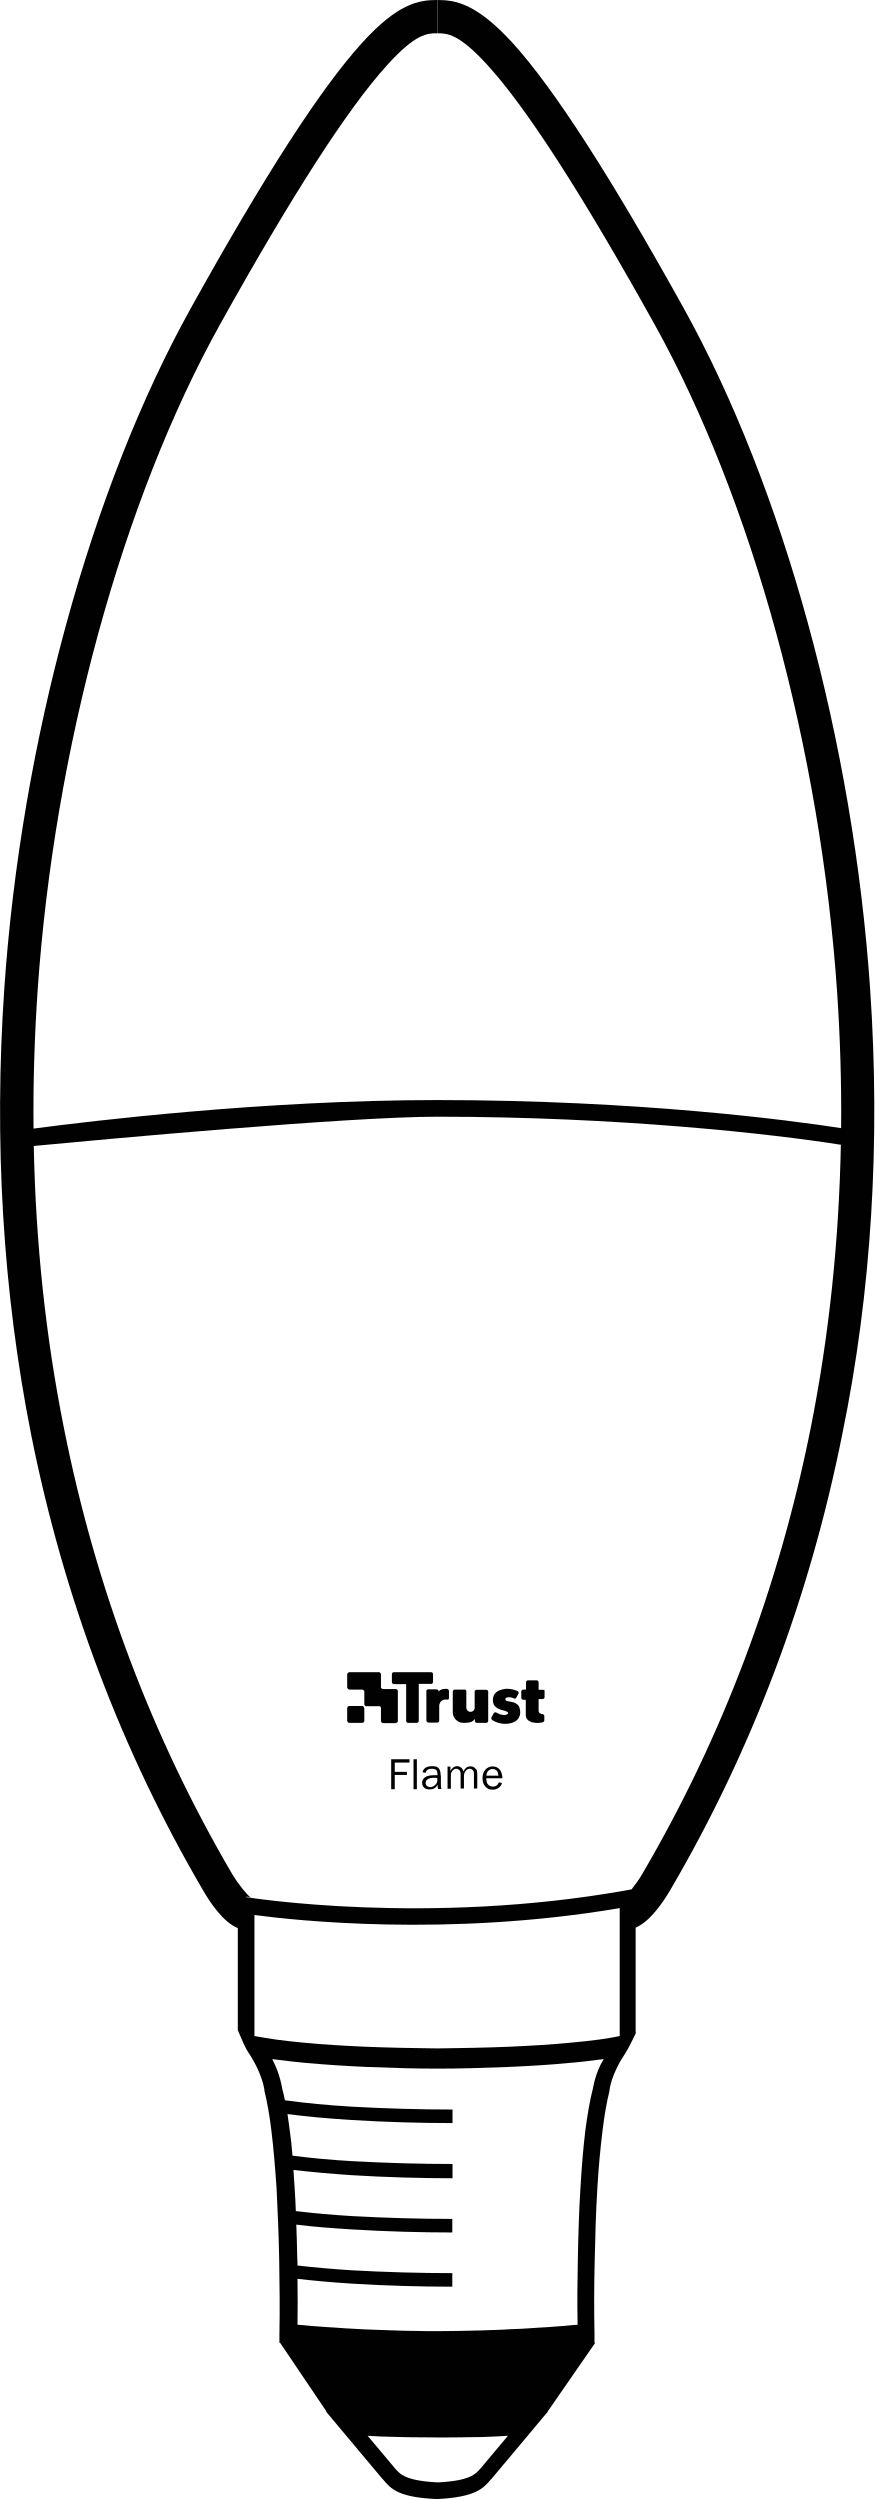
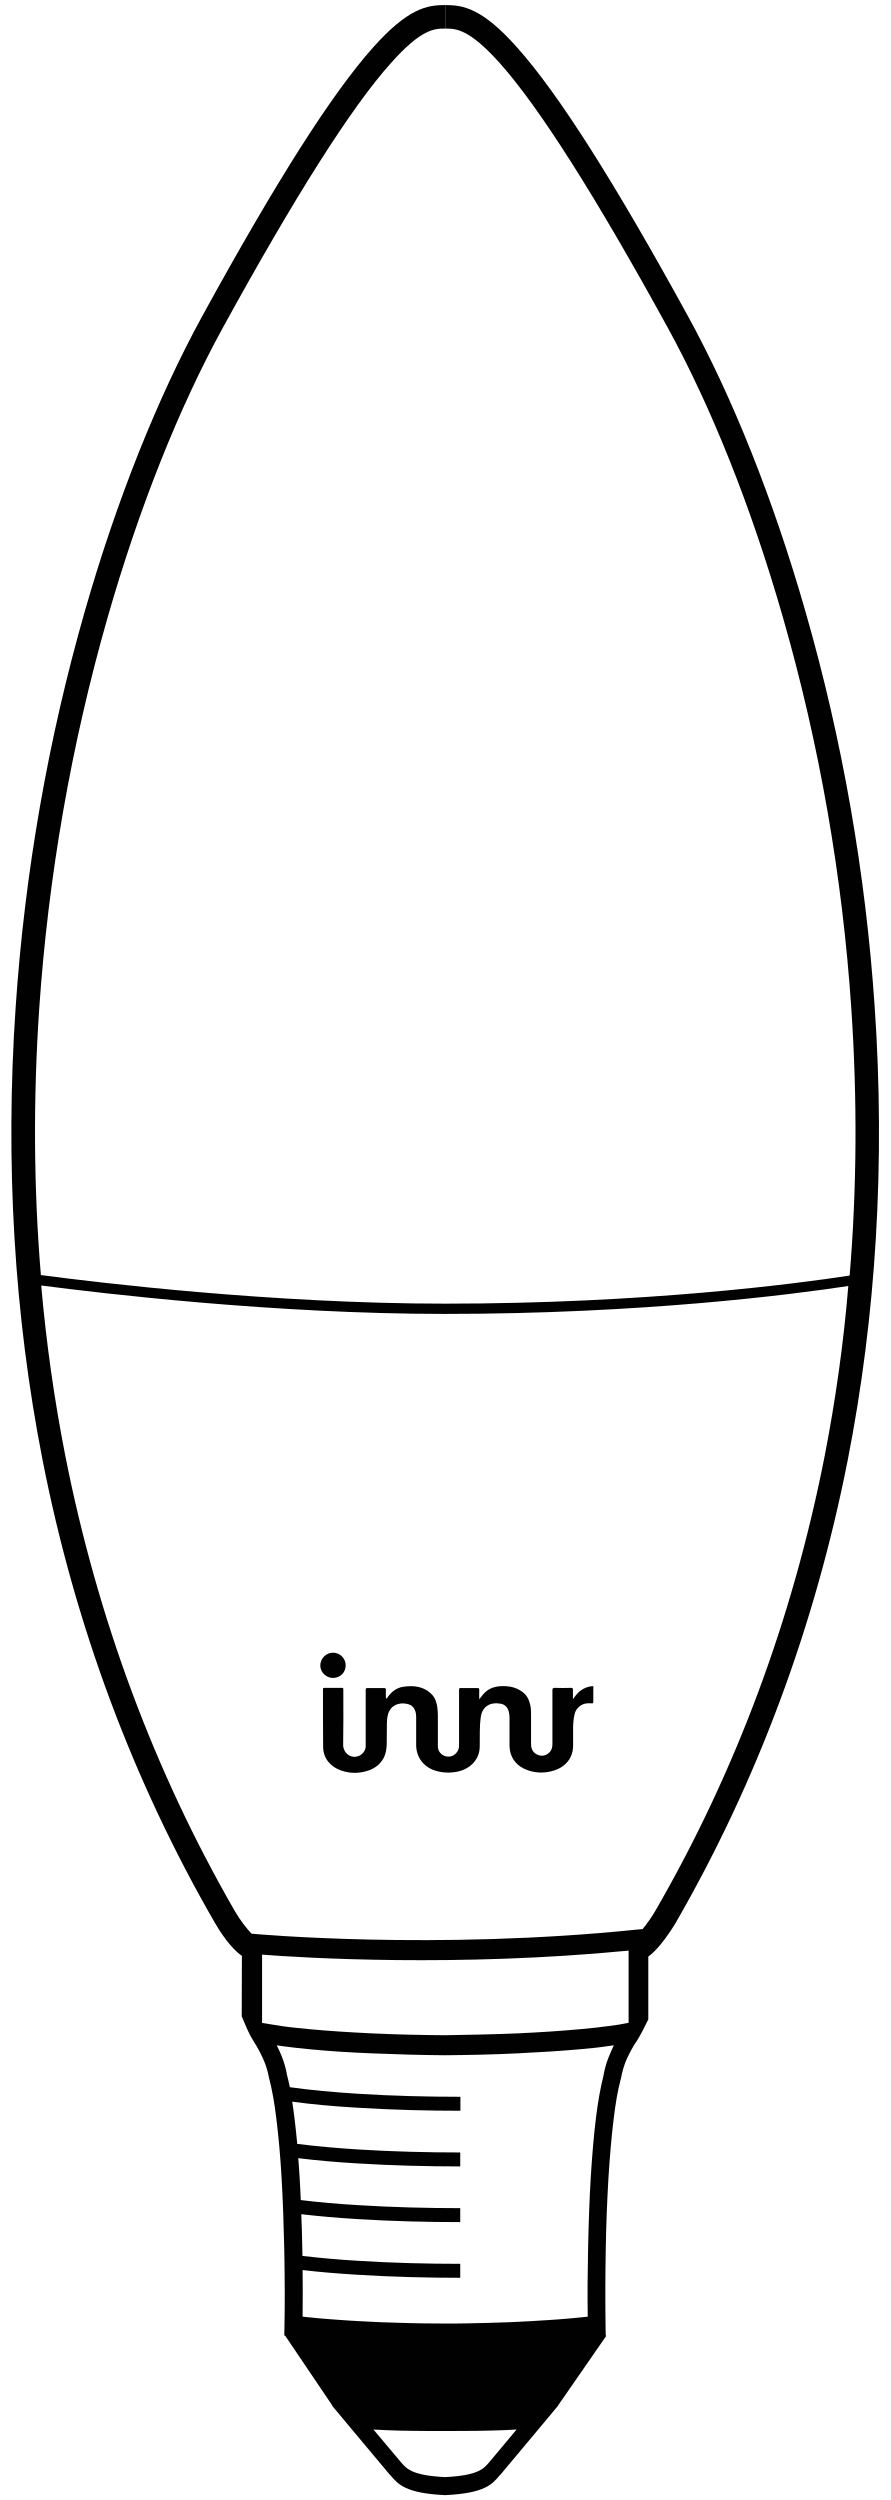
- <svg xmlns="http://www.w3.org/2000/svg" version="1.1" id="Layer_1" x="0px" y="0px" viewBox="0 0 367.7 1051.3" style="enable-background:new 0 0 367.7 1051.3;" xml:space="preserve">
+ <svg xmlns="http://www.w3.org/2000/svg" version="1.1" id="Layer_1" x="0px" y="0px" viewBox="0 0 529.3 1486.2" style="enable-background:new 0 0 529.3 1486.2;" xml:space="preserve">
  <style type="text/css">
	.st0{fill:#010101;}
</style>
  <g>
-     <path class="st0" d="M365.9,415.8c-7.1-103.7-36.5-210.8-78.5-286.4c-31-55.8-54.5-92.2-71.8-111.3C200.3,1.4,191.5,0,183.9,0v14   c4,0,9,0,21.3,13.6c16.4,18,39.9,54.6,70,108.7c41.1,73.9,69.8,178.8,76.8,280.5c1.3,19.3,1.9,38.5,1.7,57.6   c-21.3-3.3-85.1-11.8-169.8-11.8c-72.9,0-146.5,8.9-169.8,12c-0.2-19.1,0.4-38.4,1.7-57.8c7-101.8,35.7-206.7,76.8-280.5   c30.1-54.1,53.6-90.6,70-108.7C174.8,14,179.8,14,183.8,14V0c-7.7,0-16.5,1.4-31.7,18.2c-17.3,19.1-40.8,55.5-71.8,111.3   C38.3,205,8.9,312.1,1.8,415.8c-4.4,64.4-0.6,127.5,11.3,187.5c13.7,68.6,38,133.1,72.4,191.8c3,5.2,8.5,13.3,14.5,15.7l0,42.9   c1.6,3.6,2.8,7.1,4.9,10.1v0c0.4,0.6,0.8,1.2,1,1.6c1.3,2.2,2.6,4.7,3.5,7.1c0.8,2.1,1.5,4.3,1.8,6.4l0,0.2l0,0.2   c1.1,4.3,2.1,9.9,2.9,16.5c0.9,7.3,1.6,15.6,2.2,24.4c0.5,9.7,0.9,19.8,1.1,29.8c0.2,11.1,0.3,22,0.1,31.8l0,3.4l0.3,0l19.5,28.9   h-0.2l6.6,7.9l17.1,20.4l0,0l0.4,0.4c3.1,3.7,6.2,7.4,22.4,8.1h0.3c16.1-0.8,19.3-4.5,22.4-8.1l0.4-0.4l0,0l17.1-20.4l6.6-7.9h-0.1   l20-28.9c-0.1,0-0.2,0-0.3,0l0-3.4c-0.2-9.8-0.2-20.7,0.1-31.8c0.2-9.9,0.5-20.1,1.1-29.8c0.5-8.8,1.3-17.1,2.2-24.4   c0.8-6.6,1.8-12.2,2.9-16.5l0-0.2l0-0.2c0.3-2.1,1-4.3,1.8-6.4c1-2.4,2.2-4.9,3.6-7.1c0.3-0.4,0.6-1,1.1-1.7c1.9-3,3.1-5.8,4.7-9   l-0.3,0.1l0.1-0.1v-44.1c6-2.5,11.5-10.6,14.5-15.7c34.4-58.7,58.7-123.2,72.4-191.8C366.5,543.3,370.3,480.2,365.9,415.8z    M202.6,1037.4l-0.4,0.5c-2.3,2.6-4.5,5.3-18.1,6c-13.6-0.7-15.8-3.4-18.1-6l-0.4-0.5l-11-13.1c1.7,0.1,3.6,0.2,5.5,0.3   c3.5,0.1,7.3,0.2,11.4,0.3c4,0,8.3,0.1,12.6,0.1c4.3,0,8.6,0,12.6-0.1c4.1,0,8-0.1,11.4-0.3c2-0.1,3.8-0.2,5.5-0.3L202.6,1037.4z    M251.5,870.6c-1,2.5-1.7,5.1-2.2,7.8c-1.2,4.6-2.2,10.4-3.1,17.1c-0.9,7.3-1.6,15.7-2.1,24.5c-0.6,9.3-0.9,19.4-1.1,29.5   c-0.2,9.7-0.3,19.3-0.1,28.1l-2.6,0.2c-2.1,0.2-4,0.4-5.9,0.5c-2.6,0.2-5,0.4-7.4,0.5c-2.7,0.2-5.3,0.3-7.8,0.5   c-2.9,0.1-5.7,0.2-8.5,0.4c-3,0.1-5.9,0.2-8.7,0.3c-3.1,0.1-6.1,0.1-9,0.2c-3.1,0-6.1,0.1-9,0.1c-2.9,0-5.9,0-9-0.1   c-2.9,0-5.9-0.1-9-0.2c-2.9-0.1-5.7-0.2-8.7-0.3c-2.7-0.1-5.6-0.2-8.5-0.4c-2.5-0.1-5.1-0.3-7.8-0.5c-2.4-0.1-4.9-0.3-7.5-0.5   c-1.8-0.1-3.8-0.3-5.8-0.5l-2.6-0.2c0.1-6.1,0.1-12.6,0-19.3c7,0.8,14.7,1.5,22.6,2c14.4,0.9,29.5,1.3,42.5,1.3v-5.7   c-13.1,0-28.1-0.4-42.3-1.2c-8-0.5-15.7-1.2-22.8-2c0-1,0-2.1-0.1-3.1c-0.1-4.7-0.2-9.5-0.4-14.1c7.1,0.9,15,1.5,23.1,2   c14.4,0.9,29.5,1.3,42.5,1.3v-5.7c-13.1,0-28.1-0.4-42.3-1.2c-8.2-0.5-16.3-1.2-23.5-2.1c-0.1-3.3-0.3-6.5-0.5-9.6   c-0.2-2.6-0.3-5.2-0.5-7.7c7.5,0.9,15.8,1.6,24.4,2.2c14.4,0.9,29.5,1.3,42.5,1.3V910c-13.1,0-28.1-0.4-42.3-1.2   c-8.8-0.5-17.4-1.3-25-2.3c-0.3-3.9-0.7-7.5-1.2-11c-0.3-2.3-0.6-4.4-0.9-6.5c8.1,1.1,17.4,1.9,26.9,2.5   c14.4,0.9,29.5,1.3,42.5,1.3v-5.7c-13.1,0-28.1-0.4-42.3-1.2c-10-0.6-19.7-1.5-28.2-2.7c-0.3-1.7-0.7-3.3-1.1-4.8   c-0.4-2.6-1.2-5.2-2.1-7.8c-0.6-1.6-1.4-3.2-2.1-4.7l2.4,0.3c3.7,0.5,7.6,0.9,11.7,1.3c7.9,0.7,16.6,1.3,25.7,1.7   c10,0.4,20.2,0.7,29.7,0.7h0c9.5,0,19.7-0.3,29.7-0.7c9-0.4,17.8-0.9,25.7-1.7c4.1-0.3,8.2-0.8,11.9-1.3l2.6-0.3   C252.9,867.4,252.2,869,251.5,870.6z M251.8,857.7c-3.7,0.5-7.7,0.9-11.9,1.3c-8.2,0.8-17.1,1.3-25.9,1.7   c-10.2,0.4-20.5,0.6-30.1,0.7c-9.5-0.1-19.9-0.3-30.1-0.7c-8.8-0.4-17.7-0.9-25.9-1.7c-4.2-0.4-8.1-0.8-11.7-1.3   c-3.3-0.5-6.4-1-9.2-1.5v-50.9c16.4,2.2,81.2,9.4,153.6-2.9v53.8C257.9,856.8,255,857.2,251.8,857.7z M270.1,788   c-1.3,2.3-3,4.6-4.5,6.5l-2.1,0.4c-83.8,15-158.5,3.1-159.2,3l-0.8-0.1l0-0.2c1.3,0,2,0.4,2,0.4c-1.4-0.9-5.3-5.6-7.9-10   C64,730.7,40.2,667.6,26.9,600.6c-7.7-38.4-11.9-78.2-12.7-118.7c27.6-2.6,131.8-12.3,169.7-12.3c76.4,0,140.8,7.2,169.7,11.8   c-0.8,40.7-5,80.6-12.7,119.2C327.5,667.6,303.7,730.7,270.1,788z" />
-     <path class="st0" d="M166.5,724.5c0.4,0,0.7-0.3,0.8-0.6c0-0.1,0-0.2,0-0.4c0-1.3,0-2.6,0-3.9c0-2.8,0-5.6,0-8.3c0-0.1,0-0.2,0-0.3   c-0.1-0.4-0.4-0.7-0.9-0.7c-0.8,0-1.6,0-2.4,0c-1,0-1.9,0-2.9,0c-0.4,0-0.7-0.3-0.9-0.6c0-0.1,0-0.3,0-0.4c0-1.7,0-3.4,0-5.1   c0-0.5-0.2-0.8-0.7-1c0,0,0,0,0,0c-4.2,0-8.5,0-12.7,0c-0.1,0-0.1,0-0.2,0.1c-0.2,0.1-0.4,0.3-0.5,0.5c0,0.1-0.1,0.1-0.1,0.2   c0,1.9,0,3.8,0,5.7c0,0,0,0,0.1,0.1c0.2,0.5,0.5,0.7,1,0.7c0.9,0,1.7,0,2.6,0c0.8,0,1.7,0,2.5,0c0.2,0,0.3,0,0.5,0.1   c0.3,0.2,0.5,0.5,0.5,0.8c0,1.7,0,3.4,0,5.1c0,0.1,0,0.1,0,0.2c0,0.4,0.3,0.7,0.6,0.8c0.1,0,0.2,0,0.4,0c1.7,0,3.4,0,5.1,0   c0.1,0,0.2,0,0.3,0c0.4,0.1,0.6,0.4,0.6,0.8c0,0.6,0,1.3,0,1.9c0,1.2,0,2.3,0,3.5c0,0.3,0.2,0.6,0.5,0.8c0.1,0.1,0.3,0.1,0.5,0.1   c1.7,0,3.5,0,5.2,0C166.4,724.5,166.5,724.5,166.5,724.5z" />
-     <path class="st0" d="M182.1,707.3c0-1.1,0-2.1,0-3.2c0-0.5-0.2-0.8-0.7-0.9c0,0,0,0,0,0c-5.3,0-10.6,0-15.9,0c0,0,0,0,0,0   c-0.5,0.1-0.7,0.4-0.7,0.9c0,0.5,0,1.1,0,1.6c0,0.5,0,1,0,1.6c0,0.3,0.1,0.5,0.3,0.7c0.2,0.2,0.4,0.2,0.6,0.2c1.6,0,3.3,0,4.9,0   c0.2,0,0.2,0,0.2,0.2c0,1.4,0,2.9,0,4.3c0,3.6,0,7.2,0,10.8c0,0.1,0,0.2,0,0.3c0.1,0.4,0.4,0.7,0.9,0.7c0.5,0,1,0,1.5,0   c0.7,0,1.4,0,2,0c0.5,0,0.9-0.4,0.9-0.9c0-0.1,0-0.2,0-0.3c0-5,0-10,0-15c0-0.3,0-0.2,0.2-0.2c1.6,0,3.3,0,4.9,0   C181.7,708.2,182.1,707.8,182.1,707.3z" />
-     <path class="st0" d="M216.9,716.3c-0.5-0.3-1.1-0.5-1.7-0.6c-0.5-0.1-1.1-0.2-1.6-0.3c-0.3-0.1-0.6-0.1-0.8-0.3   c-0.4-0.2-0.4-0.8,0-1.1c0.2-0.1,0.3-0.2,0.5-0.2c0.5-0.1,1.1-0.1,1.6,0c0.4,0.1,0.8,0.2,1.1,0.4c0.4,0.2,0.9,0.1,1.1-0.3   c0.3-0.5,0.6-1,0.9-1.6c0.2-0.4,0-1-0.4-1.2c-1.2-0.5-2.4-0.8-3.6-0.9c-0.9-0.1-1.8,0-2.6,0.2c-0.7,0.2-1.5,0.4-2.1,0.8   c-0.8,0.5-1.4,1.1-1.7,1.9c-0.4,1-0.4,2-0.2,3c0.2,1,0.9,1.7,1.7,2.2c0.5,0.3,1.1,0.5,1.6,0.7c0.6,0.2,1.2,0.3,1.8,0.5   c0.2,0.1,0.5,0.2,0.7,0.3c0.2,0.1,0.3,0.2,0.4,0.4c0.1,0.2,0.1,0.4-0.1,0.5c-0.1,0.1-0.2,0.2-0.4,0.3c-0.3,0.1-0.6,0.2-0.9,0.2   c-0.7,0-1.3-0.1-1.9-0.3c-0.5-0.2-1-0.4-1.5-0.7c-0.4-0.3-1-0.1-1.2,0.3c-0.3,0.5-0.6,1.1-0.9,1.6c-0.2,0.4-0.1,0.9,0.3,1.2   c1.5,1,3.2,1.5,4.9,1.6c0.4,0,0.7,0,1.1,0c0,0,0,0,0.1,0c0.3,0,0.5-0.1,0.8-0.1c0.8-0.1,1.6-0.3,2.3-0.7c1.1-0.5,1.9-1.3,2.3-2.5   c0.3-0.8,0.3-1.6,0.2-2.4C218.5,717.7,218,716.9,216.9,716.3z" />
-     <path class="st0" d="M227.9,710.6c-0.4,0-0.8,0-1.2,0c0,0-0.1,0-0.1,0c0,0-0.1,0-0.1-0.1c0-0.1,0-0.1,0-0.2c0-0.9,0-1.8,0-2.7   c0-0.1,0-0.1,0-0.2c0-0.5-0.4-0.8-0.9-0.8c-0.2,0-0.4,0-0.6,0c-1,0-1.9,0-2.9,0c-0.2,0-0.5,0.1-0.6,0.2c-0.2,0.2-0.3,0.4-0.3,0.7   c0,0.9,0,1.9,0,2.8c0,0.2,0,0.2-0.2,0.2c-0.3,0-0.6,0-0.9,0c-0.5,0-0.9,0.4-0.9,0.9c0,0.8,0,1.7,0,2.5c0,0.1,0,0.2,0,0.2   c0.1,0.4,0.4,0.6,0.9,0.7c0.3,0,0.5,0,0.8,0c0.3,0,0.2,0,0.2,0.2c0,1.9,0,3.9,0,5.8c0,0.2,0,0.4,0,0.6c0.1,1.2,0.7,2,1.8,2.5   c0.7,0.4,1.5,0.5,2.4,0.6c0.9,0.1,1.8,0,2.7-0.2c0.2,0,0.3-0.1,0.5-0.2c0.3-0.2,0.4-0.4,0.4-0.7c0-0.6,0-1.1,0-1.7   c0-0.4-0.2-0.6-0.5-0.8c-0.2-0.1-0.3-0.1-0.5-0.1c-0.2,0-0.4-0.1-0.6-0.2c-0.5-0.2-0.8-0.6-0.8-1.1c0-1.6,0-3.2,0-4.8   c0-0.1,0-0.1,0.1-0.2c0.1,0,0.1,0,0.2,0c0.4,0,0.9,0,1.3,0c0.3,0,0.6-0.1,0.8-0.4c0-0.1,0-0.1,0.1-0.2c0-1,0-2,0-3   c-0.1-0.1-0.1-0.2-0.2-0.3C228.5,710.7,228.2,710.6,227.9,710.6z" />
-     <path class="st0" d="M153.1,718.1c-0.1-0.4-0.4-0.7-0.9-0.7c-1.8,0-3.5,0-5.3,0c-0.4,0-0.7,0.2-0.8,0.6c0,0.1,0,0.1-0.1,0.1   c0,1.9,0,3.8,0,5.7c0,0,0.1,0,0.1,0.1c0.2,0.4,0.4,0.6,0.9,0.6c1.2,0,2.4,0,3.6,0c0.6,0,1.1,0,1.7,0c0.5,0,0.9-0.4,0.9-0.9   c0-1.8,0-3.5,0-5.3C153.1,718.3,153.1,718.2,153.1,718.1z" />
-     <path class="st0" d="M190.4,720.4c0.2,1.7,1.1,2.9,2.6,3.7c0.6,0.3,1.2,0.4,1.9,0.4c0.8,0,1.7,0,2.5-0.2c0.6-0.1,1.1-0.3,1.6-0.7   c0.3-0.2,0.5-0.5,0.7-0.8c0,0.3,0,0.5,0,0.8c0,0.4,0.3,0.8,0.7,0.9c0.1,0,0.2,0,0.3,0c1.2,0,2.5,0,3.7,0c0.5,0,1-0.4,0.9-0.9   c0-1.1,0-2.1,0-3.2c0-2.9,0-5.9,0-8.8c0-0.1,0-0.1,0-0.2c0-0.3-0.2-0.6-0.5-0.7c-0.1-0.1-0.3-0.1-0.5-0.1c-1.2,0-2.5,0-3.7,0   c-0.1,0-0.1,0-0.2,0c-0.4,0-0.7,0.3-0.8,0.7c0,0.1,0,0.2,0,0.3c0,2.1,0,4.2,0,6.3c0,0.1,0,0.2,0,0.3c0,0.7-0.4,1.2-1,1.5   c-0.6,0.3-1.3,0.2-1.8-0.2c-0.5-0.4-0.7-0.9-0.7-1.5c0-2.2,0-4.3,0-6.5c0-0.1,0-0.2,0-0.3c0-0.4-0.3-0.7-0.6-0.7   c-0.1,0-0.2,0-0.4,0c-0.6,0-1.1,0-1.7,0c-0.7,0-1.4,0-2.1,0c-0.5,0-0.9,0.4-0.9,0.9c0,2.8,0,5.6,0,8.3   C190.4,720,190.4,720.2,190.4,720.4z" />
-     <path class="st0" d="M188.7,714.4c0.1-0.1,0.1-0.3,0.1-0.5c0-0.9,0-1.8,0-2.7c0,0,0,0,0-0.1c0-0.5-0.4-0.9-0.9-0.9   c-0.2,0-0.4,0-0.6,0c-0.5,0-0.9,0.1-1.4,0.2c-0.6,0.2-1.1,0.4-1.4,1c0-0.6-0.4-1-1-1c-0.6,0-1.2,0-1.8,0c-0.5,0-1.1,0-1.6,0   c-0.4,0-0.7,0.2-0.8,0.6c0,0.1,0,0.3,0,0.4c0,2.5,0,5,0,7.5c0,1.5,0,3,0,4.5c0,0.6,0.5,1,1,1c0.6,0,1.1,0,1.7,0c0.6,0,1.2,0,1.8,0   c0.3,0,0.5-0.1,0.7-0.3c0.2-0.2,0.2-0.4,0.2-0.7c0-2,0-4,0-6.1c0-0.2,0-0.4,0.1-0.6c0.3-1.2,1.2-2,2.5-2c0.3,0,0.6,0,0.9,0   C188.3,714.9,188.6,714.7,188.7,714.4z" />
-     <polygon class="st0" points="164.5,752.4 166,752.4 166,746.4 171.1,746.4 171.1,745.1 166,745.1 166,741.2 172.2,741.2    172.2,739.8 164.5,739.8  " />
-     <rect x="173.9" y="739.8" class="st0" width="1.4" height="12.6" />
-     <path class="st0" d="M185.3,746.6c0-1.4-0.3-2.4-0.8-3c-0.5-0.6-1.4-0.9-2.7-0.9c-2.4,0-3.8,0.9-4.1,2.6l1.3,0.2   c0.2-1.1,1.1-1.7,2.6-1.7c0.6,0,1.1,0.1,1.5,0.3s0.6,0.5,0.7,0.8c0.1,0.3,0.2,0.9,0.2,1.6c-0.6,0-1,0-1.2,0c-1.9,0-3.3,0.3-4.1,0.9   c-0.8,0.6-1.2,1.4-1.2,2.3c0,0.8,0.3,1.4,0.8,2c0.6,0.6,1.4,0.8,2.4,0.8c1.5,0,2.6-0.6,3.3-1.9c0.1,0.8,0.1,1.4,0.2,1.7h1.4   c-0.1-0.5-0.2-1.1-0.2-1.8V746.6z M183.1,750.5c-0.6,0.6-1.3,1-2.1,1c-0.6,0-1.1-0.2-1.5-0.5c-0.3-0.3-0.5-0.7-0.5-1.2   c0-0.7,0.3-1.3,0.9-1.6c0.6-0.4,1.5-0.6,2.7-0.6c0.3,0,0.8,0,1.3,0.1c0,0.2,0,0.4,0,0.6C184,749.2,183.7,749.9,183.1,750.5z" />
-     <path class="st0" d="M199.5,743.3c-0.5-0.4-1-0.5-1.7-0.5c-1.3,0-2.3,0.7-2.9,2.2c-0.1-0.6-0.4-1.1-0.9-1.6c-0.5-0.4-1-0.7-1.7-0.7   c-1.2,0-2.2,0.7-2.9,2v-1.8h-1.2v9.3h1.4v-5.6c0-0.8,0.2-1.5,0.7-2c0.5-0.5,1-0.8,1.6-0.8c0.4,0,0.8,0.2,1.2,0.5s0.6,0.9,0.6,1.7   v6.1h1.4v-5.2c0-1,0.3-1.8,0.8-2.3c0.5-0.5,1-0.8,1.6-0.8c0.4,0,0.8,0.1,1.1,0.4c0.3,0.2,0.5,0.5,0.6,0.8c0.1,0.3,0.1,0.7,0.1,1.3   v5.8h1.4v-5.8c0-0.9-0.1-1.5-0.2-2C200.3,744.1,200,743.7,199.5,743.3z" />
-     <path class="st0" d="M210.1,744.1c-0.7-0.8-1.7-1.3-2.9-1.3c-1.2,0-2.3,0.5-3.1,1.4c-0.8,0.9-1.2,2.1-1.2,3.6   c0,1.4,0.4,2.6,1.2,3.5c0.8,0.9,1.8,1.3,3.1,1.3c1,0,1.8-0.3,2.5-0.8s1.2-1.2,1.4-2l-1.3-0.3c-0.5,1.2-1.3,1.8-2.5,1.8   c-0.7,0-1.3-0.2-1.9-0.7c-0.6-0.5-0.9-1.4-0.9-2.8h6.8C211.2,746.2,210.8,744.9,210.1,744.1z M204.5,746.8c0.1-0.9,0.3-1.6,0.8-2.1   s1.1-0.8,1.8-0.8c0.5,0,1,0.1,1.4,0.4c0.4,0.3,0.7,0.6,0.8,1c0.2,0.4,0.2,0.9,0.3,1.4H204.5z" />
+     <path class="st0" d="M520,598.8c-5.4-80-19.3-159.3-41.3-235.7c-18.9-65.9-43-126.5-69.8-175.3c-43.9-80.1-77.1-132.3-101.5-159.6   C286.7,4.9,275.4,3,264.7,3v14c6.3,0,14,0,32.4,20.5c23.4,26.2,56.9,79,99.7,157c26.3,47.9,50,107.5,68.6,172.4   c21.7,75.5,35.4,153.9,40.7,232.8c3.6,53.7,3.3,106.7-1,158.6c-31.4,4.8-121.3,16.7-240.4,16.7c-102.3,0-205.8-12.4-240.4-17   c-4.3-51.7-4.6-104.7-1-158.2c5.4-79,19.1-157.3,40.7-232.8c18.6-64.9,42.3-124.5,68.6-172.4c42.8-78,76.3-130.9,99.7-157   C250.6,17,258.4,17,264.6,17V3c-10.7,0-22,1.9-42.8,25.2c-24.4,27.3-57.6,79.5-101.5,159.6c-26.7,48.8-50.9,109.4-69.8,175.3   C28.6,439.5,14.7,518.9,9.3,598.8c-6.3,92.5-0.9,183,16,269.1c19.3,98.4,53.8,190.9,102.4,275.1c2.9,5,9.2,15,16.1,19.7l-0.1,36h0   h0c2.2,5.1,4.1,10.2,7,14.6v0.1c0.6,0.9,1.1,1.7,1.5,2.4c1.9,3.2,3.7,6.7,5.1,10.2c1.2,3.1,2.1,6.2,2.6,9.2l0.1,0.4l0.1,0.3   c1.6,6.2,3.1,14.3,4.2,23.8c1.3,10.4,2.4,22.4,3.1,35.1c0.8,14,1.3,28.5,1.6,42.9c0.3,16,0.4,31.7,0.1,45.8l-0.1,4.9l0.5,0.1   l28.1,41.6h-0.2l9.5,11.4l24.6,29.4l0.1,0.1l0.6,0.6c4.5,5.3,9,10.6,32.2,11.7h0.4c23.2-1.1,27.8-6.4,32.2-11.7l0.6-0.6l0.1-0.1   l24.6-29.4l9.5-11.4h-0.1l28.8-41.6h-0.4l-0.1-4.9c-0.2-14.1-0.2-29.8,0.1-45.8c0.2-14.3,0.8-28.9,1.6-42.9   c0.8-12.7,1.8-24.7,3.1-35.1c1.1-9.4,2.5-17.5,4.2-23.7l0.1-0.3l0.1-0.4c0.5-3,1.4-6.2,2.5-9.2c1.4-3.5,3.2-7,5.1-10.2   c0.4-0.6,0.9-1.5,1.6-2.4c2.7-4.3,4.7-8.5,7-13.1v-37.4c2.2-1.5,4.5-3.8,7.1-6.9c3.7-4.5,7.1-9.6,9-12.8   c48.6-84.2,83-176.8,102.4-275.1C520.9,781.8,526.3,691.3,520,598.8z M291.3,1463.2l-0.6,0.7c-3.3,3.8-6.5,7.7-26.1,8.7   c-19.6-1-22.8-4.9-26.1-8.7l-0.6-0.7l-15.9-18.9c2.5,0.1,5.1,0.3,8,0.4c5,0.2,10.6,0.4,16.5,0.4c5.8,0.1,11.9,0.1,18.1,0.1   c6.2,0,12.3-0.1,18.1-0.1c5.9-0.1,11.5-0.2,16.5-0.4c2.8-0.1,5.5-0.3,7.9-0.4L291.3,1463.2z M361.8,1223c-1.4,3.6-2.5,7.4-3.1,11.2   c-1.7,6.7-3.2,15-4.4,24.7c-1.3,10.5-2.3,22.5-3.1,35.3c-0.8,13.4-1.3,28-1.6,42.5c-0.3,14-0.4,27.8-0.2,40.5l-3.7,0.4   c-3,0.3-5.8,0.6-8.5,0.8c-3.7,0.3-7.2,0.6-10.7,0.8c-3.9,0.3-7.6,0.5-11.2,0.7c-4.2,0.2-8.3,0.4-12.2,0.6   c-4.3,0.1-8.5,0.3-12.6,0.4c-4.5,0.1-8.8,0.2-13,0.3c-4.4,0.1-8.7,0.1-12.9,0.1c-4.2,0-8.5-0.1-12.9-0.1c-4.2-0.1-8.5-0.1-13-0.3   c-4.1-0.1-8.3-0.3-12.6-0.4c-3.9-0.2-8-0.4-12.2-0.6c-3.6-0.2-7.4-0.4-11.2-0.7c-3.4-0.2-7-0.5-10.7-0.8c-2.6-0.2-5.4-0.5-8.4-0.8   l-3.7-0.4c0.1-8.8,0.1-18.2,0-27.7c10.1,1.2,21.1,2.1,32.5,2.8c20.8,1.3,42.4,1.8,61.2,1.8v-8.3c-18.9,0-40.5-0.5-60.9-1.8   c-11.5-0.7-22.7-1.7-32.9-2.9c0-1.5-0.1-3-0.1-4.5c-0.1-6.8-0.3-13.6-0.6-20.3c10.3,1.2,21.6,2.2,33.3,2.9   c20.8,1.3,42.4,1.8,61.2,1.8v-8.3c-18.9,0-40.5-0.5-60.9-1.8c-11.9-0.7-23.4-1.7-33.9-3c-0.2-4.7-0.4-9.3-0.7-13.8   c-0.2-3.8-0.5-7.5-0.8-11.1c10.8,1.3,22.7,2.4,35.1,3.1c20.8,1.3,42.4,1.8,61.2,1.8v-8.3c-18.9,0-40.5-0.5-60.9-1.8   c-12.7-0.8-25-1.9-36-3.3c-0.5-5.6-1.1-10.9-1.7-15.8c-0.4-3.3-0.8-6.4-1.3-9.3c11.7,1.6,25,2.8,38.8,3.6   c20.8,1.3,42.4,1.8,61.2,1.8v-8.3c-18.9,0-40.5-0.5-60.9-1.8c-14.4-0.9-28.4-2.2-40.5-3.9c-0.5-2.5-1-4.7-1.6-6.9   c-0.6-3.8-1.7-7.5-3.1-11.2c-0.9-2.3-2-4.6-3.1-6.8l3.4,0.5c5.4,0.7,11,1.4,16.8,1.9c11.3,1.1,24,1.9,36.9,2.4   c14.4,0.6,29.1,1,42.7,1.1h0.1c13.6-0.1,28.4-0.4,42.8-1.1c12.9-0.6,25.6-1.4,36.9-2.4c6-0.5,11.8-1.1,17.1-1.9l3.7-0.5   C363.8,1218.4,362.7,1220.7,361.8,1223z M362.2,1204.4c-5.3,0.7-11.1,1.4-17.2,1.9c-11.8,1.1-24.6,1.9-37.3,2.5   c-14.7,0.6-29.6,0.9-43.3,1.1c-13.7-0.1-28.6-0.4-43.3-1.1c-12.7-0.6-25.5-1.4-37.2-2.5c-6-0.6-11.7-1.1-16.8-1.9   c-4.1-0.6-7.8-1.2-11.3-1.8V1162c24.5,1.9,115.9,7.5,217.9-2.4v42.9C370.1,1203.3,366.3,1203.9,362.2,1204.4z M490.3,865.3   c-19,96.9-52.9,188-100.8,270.8c-2.2,3.8-5,7.7-7.5,10.7l-3.3,0.3c-120.3,12.4-227.3,2.6-228.4,2.5l-0.8-0.1   c-2.8-2.9-6.9-8.2-9.9-13.4c-47.8-82.9-81.7-174-100.8-270.8c-6.5-33.1-11.3-66.9-14.3-101.1c36.1,4.7,138.5,16.9,239.9,16.9   c117.7,0,207.1-11.6,239.9-16.6C501.5,798.6,496.7,832.3,490.3,865.3z" />
+     <path class="st0" d="M351.9,1002.4c-2.3,0.2-4.4,1.1-6.3,2.3c-2,1.3-3.4,3.3-5,5.4c0-2,0-3.8,0-5.5c0-0.9-0.2-1.2-1.2-1.2   c-3.2,0.1-6.4,0.1-9.6,0c-1.2,0-1.4,0.4-1.4,1.4c0,10.5,0,20.9,0,31.4c0,0.7,0,1.4-0.1,2.1c-0.4,3.5-4,6.1-7.4,5.3   c-3.3-0.8-5.2-3.1-5.2-6.7c0-5.7,0-11.4,0-17.1c0-2,0-4-0.4-5.9c-0.7-3.3-2-6.2-4.9-8.2c-2.9-2.1-6.1-3.1-9.6-3.3   c-5.3-0.3-10.2,0.7-13.7,5c-0.7,0.8-1.3,1.7-2.2,2.8c0-2-0.1-3.7,0-5.3c0.1-1.1-0.2-1.5-1.4-1.4c-3,0.1-6.1,0-9.1,0   c-1.5,0-1.5,0-1.5,1.6c0,10.8,0,21.6,0,32.3c0,1.3-0.2,2.6-0.9,3.7c-1.6,2.6-4.4,3.8-7.3,2.9c-2.3-0.7-4.5-2.8-4.4-6.1   c0-4.5,0-9,0-13.5c0-3.1,0.1-6.2-0.3-9.3c-0.4-2.8-1.2-5.6-3.2-7.7c-4.8-5-10.9-5.6-17.3-4.6c-3.9,0.6-6.8,3-9.1,6.2   c-0.2,0.3-0.3,0.8-0.7,0.7c-0.5-0.1-0.3-0.7-0.3-1.1c0-1.3-0.1-2.7,0-4c0-0.9-0.3-1.1-1.1-1.1c-3.2,0-6.5,0.1-9.7,0   c-1,0-1.2,0.3-1.2,1.2c0,9.3,0,18.6,0,28c0,1.9,0,3.7,0,5.6c-0.1,2.8-2.5,5.3-5.1,5.9c-4.6,1.1-8.4-2.7-8.3-7   c0.2-10.1,0.1-20.3,0.1-30.4c0-0.9,0-1.7,0-2.6c0-0.6-0.2-0.8-0.8-0.8c-3.5,0-7,0-10.5,0c-0.6,0-0.8,0.2-0.8,0.8c0,0,0,0.1,0,0.1   c0,11.5,0,22.9,0.1,34.4c0.1,6.8,4.6,11.7,10.6,13.8c5.4,1.9,11,1.9,16.4,0c3.8-1.3,6.8-3.6,8.8-7.1c1.5-2.7,1.9-5.6,2-8.5   c0.1-4.1,0-8.3,0.1-12.4c0.1-2.5,0.2-5,1.4-7.2c2.3-4.6,7.5-5.4,11.6-4.1c1.7,0.5,2.9,1.7,3.6,3.3c0.7,1.5,0.8,3,0.8,4.6   c0,5.5,0,10.9,0,16.4c0.1,7.2,4.4,12.9,11.3,15.1c4.2,1.3,8.5,1.5,12.8,0.7c4-0.8,7.5-2.5,10.2-5.6c2.4-2.8,3.5-6,3.5-9.7   c0.1-5.7-0.2-11.4,0.6-17.1c0.8-6.4,5.5-9.2,11.8-8.1c2.3,0.4,4,1.9,4.7,4.2c0.4,1.3,0.6,2.6,0.6,3.9c0,5.6,0,11.2,0,16.8   c0.1,7.5,4.5,12.6,11.2,14.8c5.1,1.7,10.3,1.6,15.4,0c6.7-2.2,11.2-7.4,11.2-14.8c0-3.4,0-6.9,0-10.3c0-2.7,0.2-5.3,0.8-8   c0.4-2.2,1.5-3.9,3.4-5.3c2.1-1.5,4.4-1.7,6.8-1.5c0.8,0.1,1-0.1,1-0.9c0-2.8,0-5.6,0-8.4C353,1002.5,352.7,1002.4,351.9,1002.4z" />
+     <path class="st0" d="M198,997.5c4.3,0,7.5-3.3,7.5-7.5c0-4.1-3.4-7.6-7.6-7.5c-4.1,0-7.5,3.5-7.5,7.7   C190.5,994.2,193.9,997.5,198,997.5z" />
  </g>
</svg>
